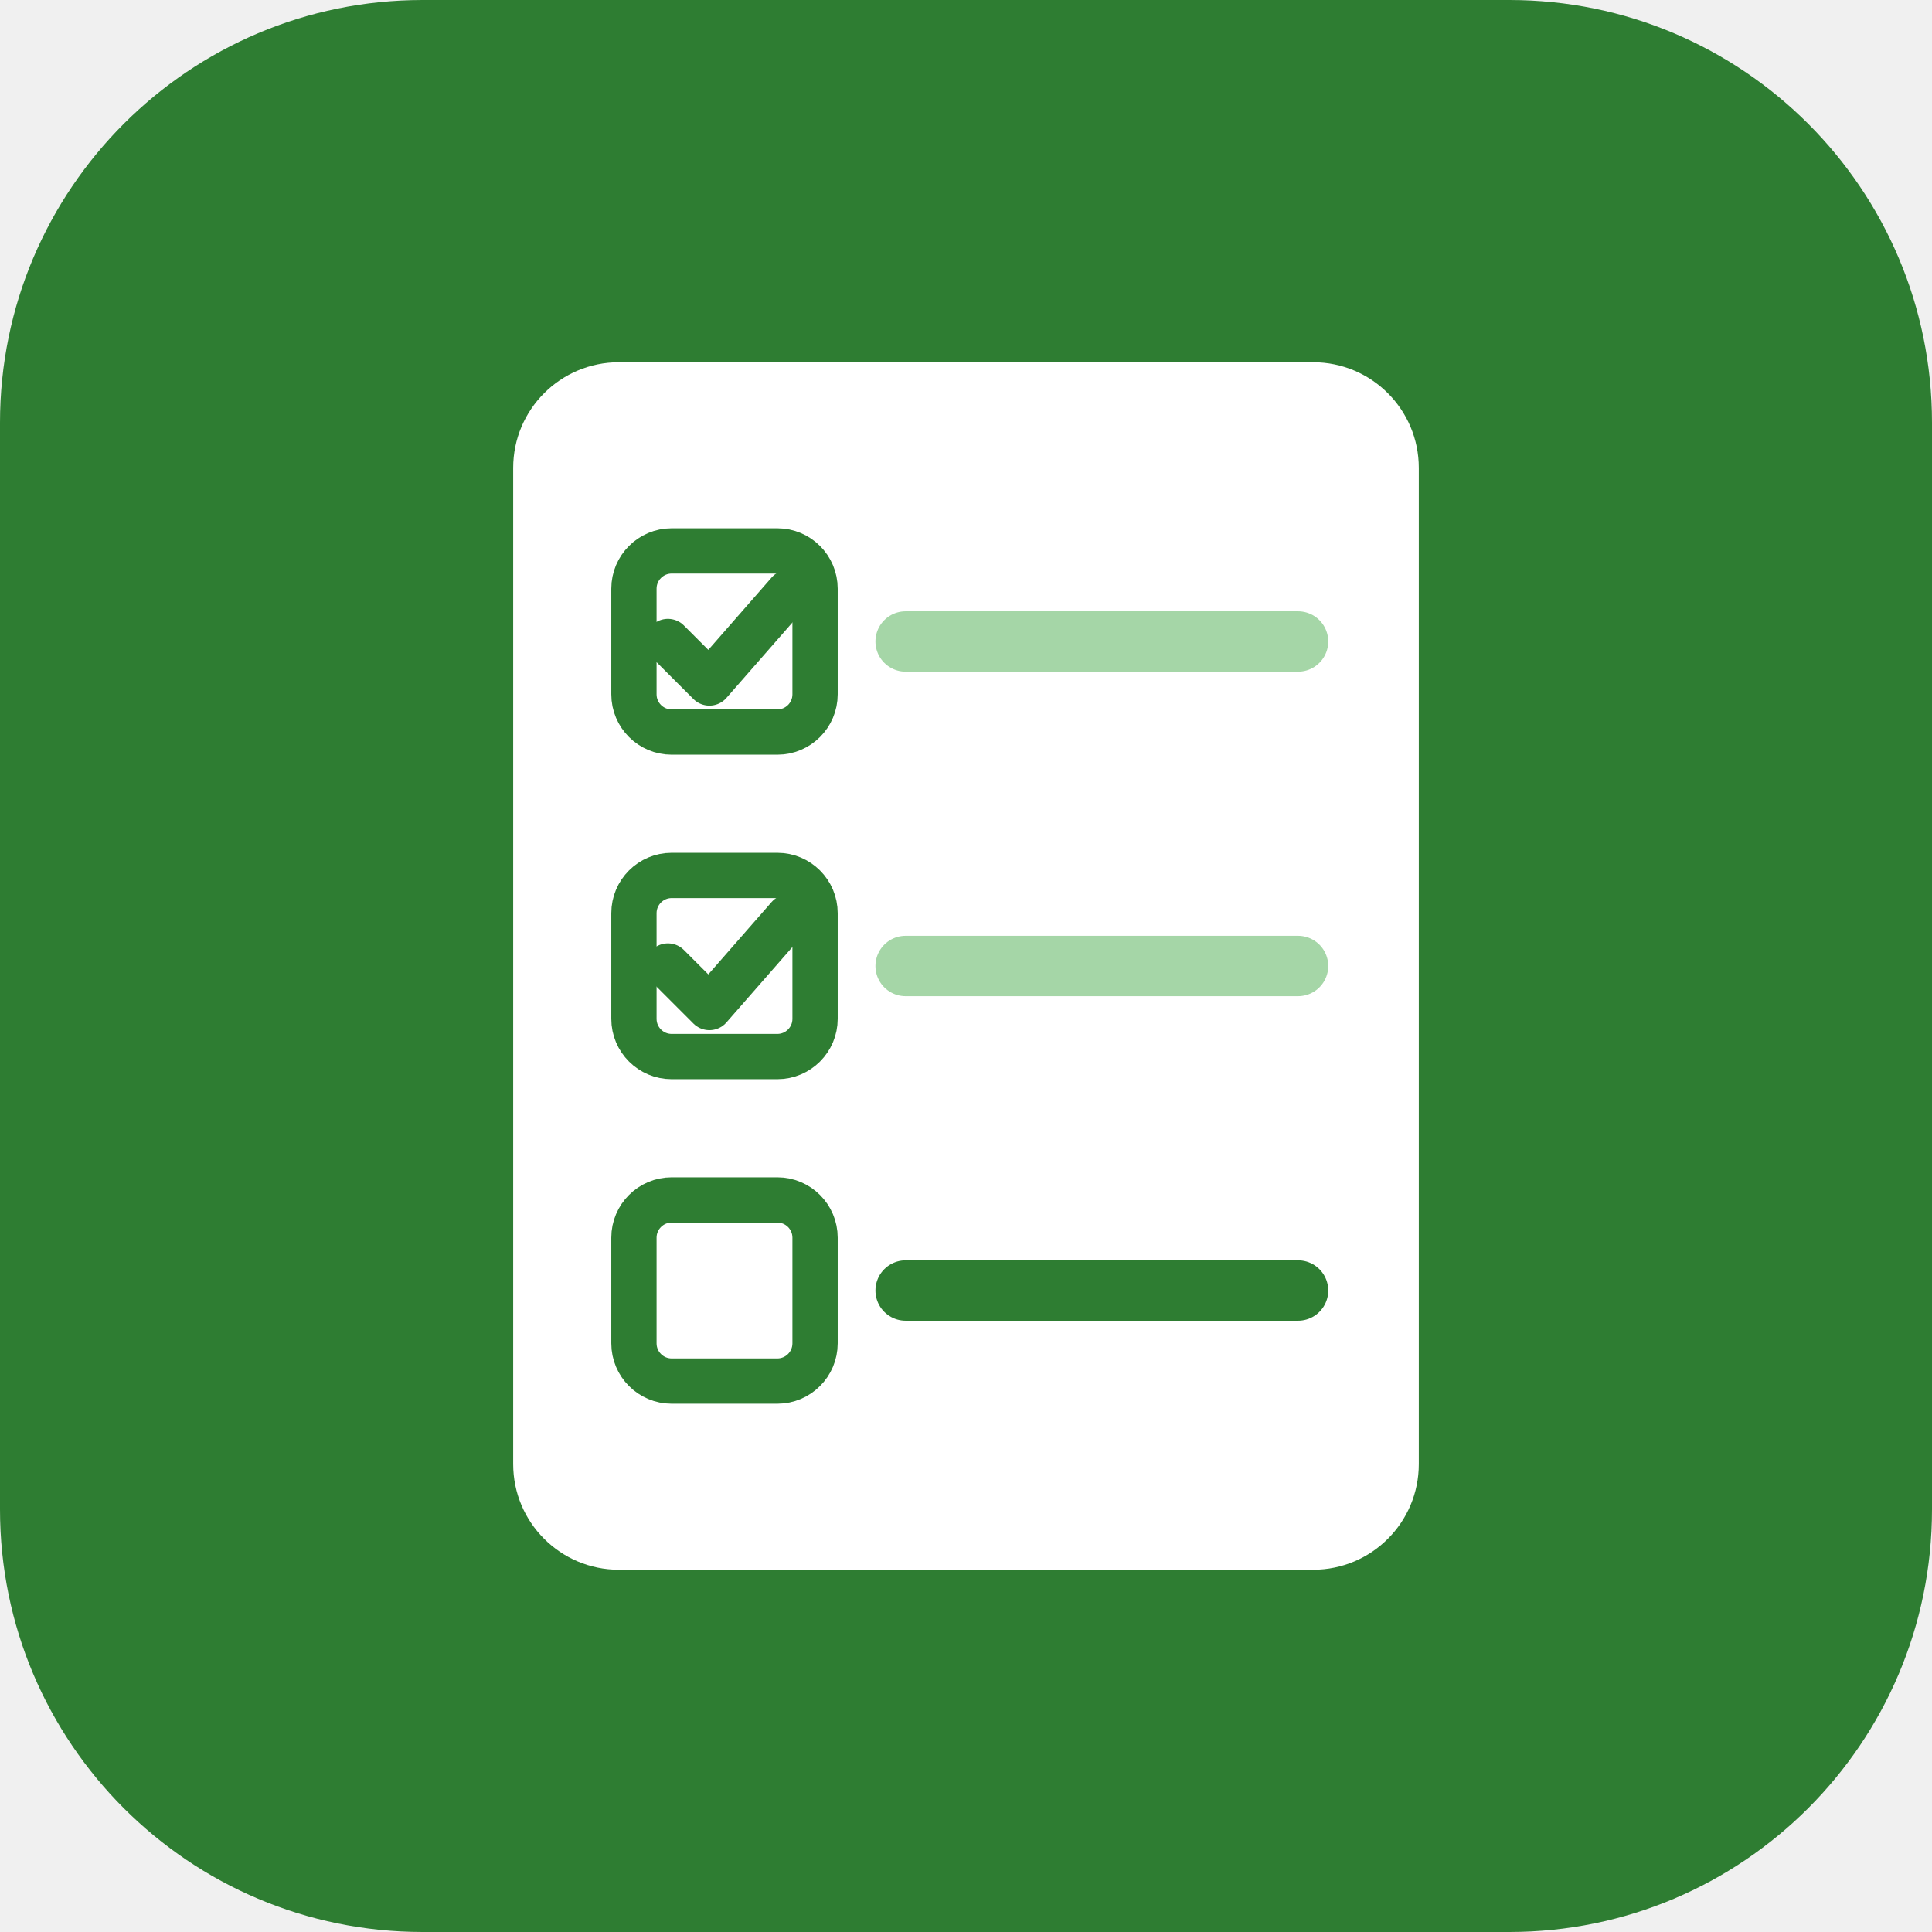
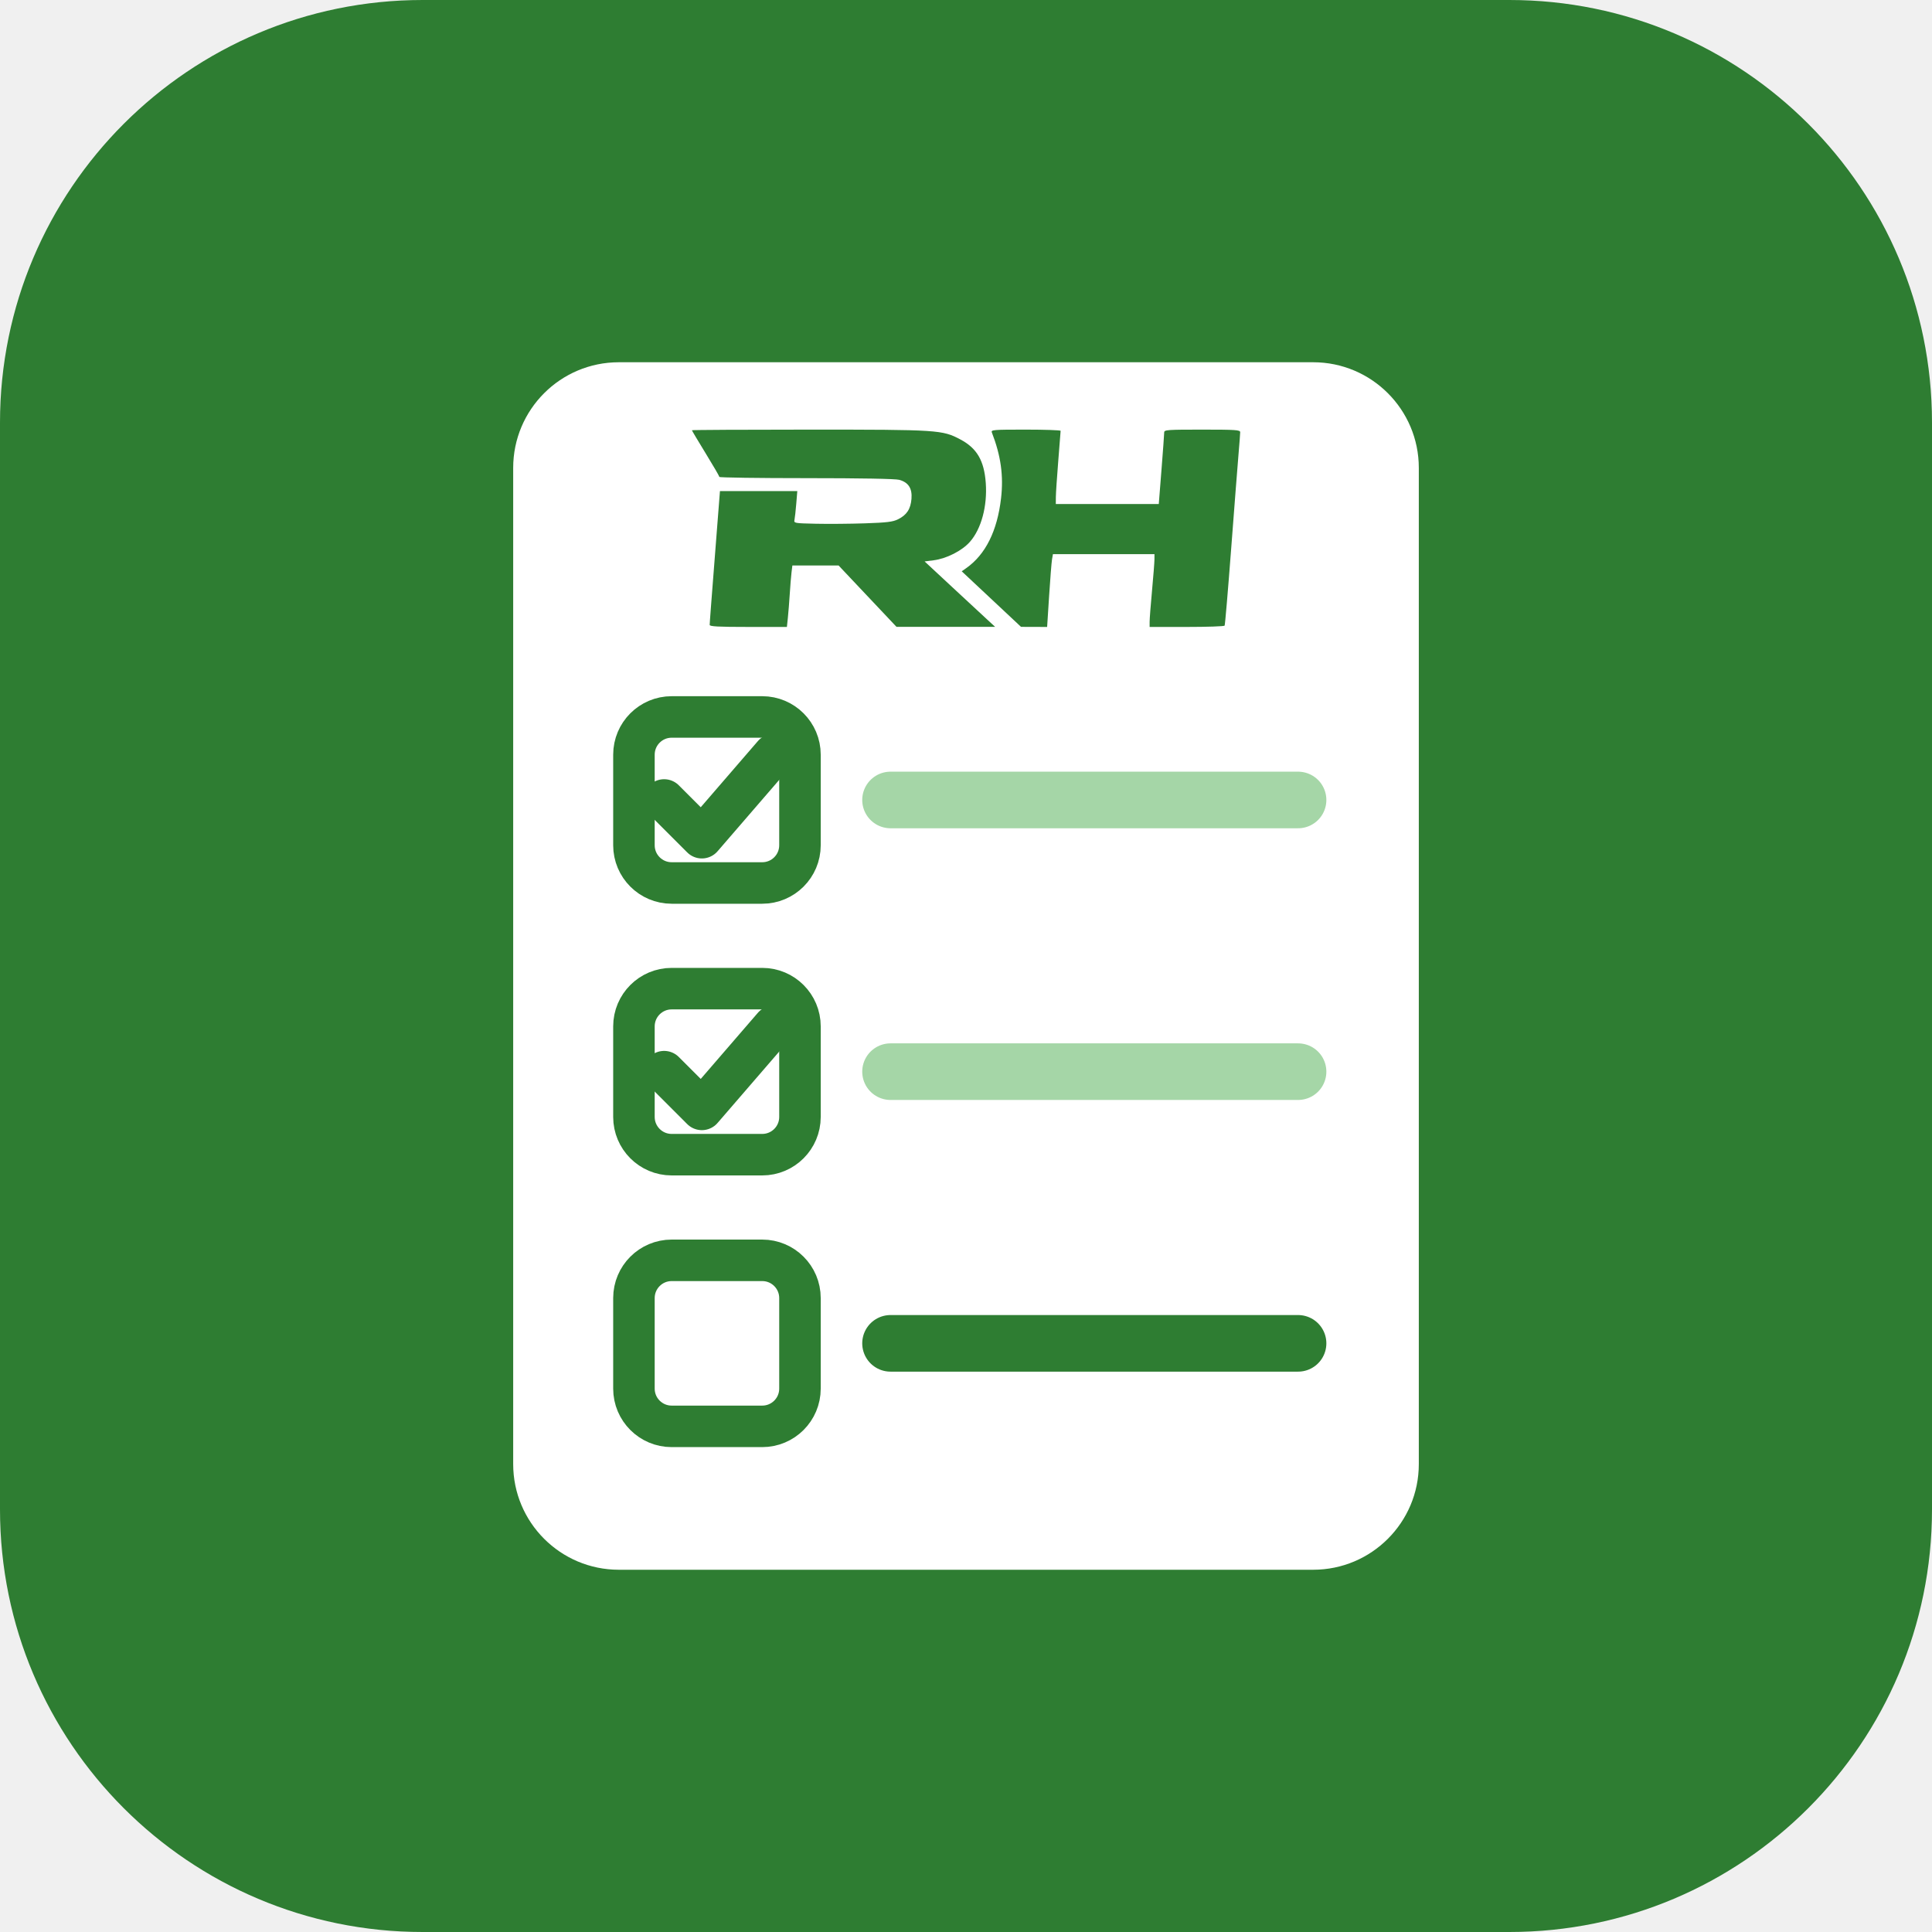
<svg xmlns="http://www.w3.org/2000/svg" viewBox="0 0 512 512">
  <rect width="512" height="512" rx="112" fill="#2e7d32" />
  <rect x="136" y="96" width="240" height="320" rx="28" fill="#ffffff" />
+   <g transform="translate(256 140) scale(1.62) translate(-101.99 -153.58)">
+     <path d="M 60.06,169.386 C 60.06,169.066 60.271,166.299 61.28,153.381 L 61.74,147.495 L 68.067,147.495 L 74.393,147.495 L 74.225,149.545 C 74.132,150.673 74.003,151.857 73.936,152.177 C 73.818,152.749 73.866,152.759 77.448,152.838 C 79.446,152.882 83.05,152.852 85.458,152.771 C 89.059,152.65 90.019,152.533 90.872,152.11 C 92.299,151.402 92.933,150.436 93.071,148.762 C 93.21,147.057 92.576,146.071 91.071,145.653 C 90.455,145.482 84.8,145.38 75.869,145.379 C 68.048,145.379 61.648,145.289 61.647,145.179 C 61.647,145.07 60.635,143.331 59.398,141.314 C 58.162,139.297 57.15,137.6 57.15,137.543 C 57.15,137.487 65.772,137.44 76.309,137.44 C 97.488,137.44 98.131,137.482 101.091,139.06 C 103.786,140.496 104.961,142.518 105.225,146.172 C 105.498,149.952 104.493,153.682 102.631,155.797 C 101.349,157.254 98.818,158.542 96.702,158.814 L 95.221,159.004 L 99.8,163.26 C 102.318,165.601 104.914,168.009 105.569,168.611 L 106.759,169.706 L 98.69,169.706 L 90.62,169.703 L 85.883,164.684 L 81.145,159.665 L 77.366,159.665 L 73.587,159.665 L 73.449,160.789 C 73.374,161.408 73.244,162.986 73.162,164.295 C 73.079,165.605 72.94,167.361 72.852,168.198 L 72.692,169.719 L 66.376,169.719 C 61.473,169.719 60.06,169.645 60.06,169.386 L 60.06,169.386 M 106.142,165.161 L 101.291,160.617 L 102.041,160.089 C 105.182,157.874 107.102,154.023 107.722,148.692 C 108.152,144.988 107.699,141.731 106.22,137.903 C 106.053,137.471 106.422,137.44 111.758,137.44 C 114.902,137.44 117.472,137.53 117.469,137.639 C 117.466,137.748 117.291,139.98 117.08,142.6 C 116.869,145.219 116.693,147.868 116.689,148.487 L 116.682,149.611 L 125.104,149.611 L 133.526,149.611 L 133.97,143.989 C 134.215,140.896 134.413,138.158 134.412,137.903 C 134.409,137.475 134.88,137.44 140.627,137.44 C 146.113,137.44 146.844,137.489 146.844,137.858 C 146.844,138.087 146.725,139.665 146.579,141.364 C 146.434,143.062 145.89,150.042 145.372,156.874 C 144.853,163.707 144.37,169.392 144.298,169.508 C 144.226,169.624 141.436,169.72 138.097,169.72 L 132.028,169.72 L 132.029,168.86 C 132.029,168.387 132.206,166.095 132.422,163.766 C 132.638,161.438 132.816,159.146 132.818,158.673 L 132.821,157.813 L 124.516,157.813 L 116.211,157.813 L 116.062,158.673 C 115.981,159.146 115.767,161.825 115.588,164.626 L 115.262,169.72 L 113.128,169.713 L 110.993,169.706 L 106.142,165.161" fill="#2e7d32" />
+   </g>
  <g fill="none" stroke-linecap="round" stroke-linejoin="round">
-     <rect x="168" y="146" width="48" height="48" rx="10" stroke="#2e7d32" stroke-width="12" />
-     <path d="M177 170l11 11 21-24" stroke="#2e7d32" stroke-width="12" />
-     <path d="M240 170h104" stroke="#a5d6a7" stroke-width="16" />
-     <rect x="168" y="232" width="48" height="48" rx="10" stroke="#2e7d32" stroke-width="12" />
-     <path d="M177 256l11 11 21-24" stroke="#2e7d32" stroke-width="12" />
-     <path d="M240 256h104" stroke="#a5d6a7" stroke-width="16" />
-     <rect x="168" y="318" width="48" height="48" rx="10" stroke="#2e7d32" stroke-width="12" />
-     <path d="M240 342h104" stroke="#2e7d32" stroke-width="16" />
+     <rect x="168" y="190" width="44" height="44" rx="10" stroke="#2e7d32" stroke-width="11" />
+     <path d="M176 212l10 10 19-22" stroke="#2e7d32" stroke-width="11" />
+     <path d="M236 212h108" stroke="#a5d6a7" stroke-width="15" />
+     <rect x="168" y="262" width="44" height="44" rx="10" stroke="#2e7d32" stroke-width="11" />
+     <path d="M176 284l10 10 19-22" stroke="#2e7d32" stroke-width="11" />
+     <path d="M236 284h108" stroke="#a5d6a7" stroke-width="15" />
+     <rect x="168" y="334" width="44" height="44" rx="10" stroke="#2e7d32" stroke-width="11" />
+     <path d="M236 356h108" stroke="#2e7d32" stroke-width="15" />
  </g>
</svg>
